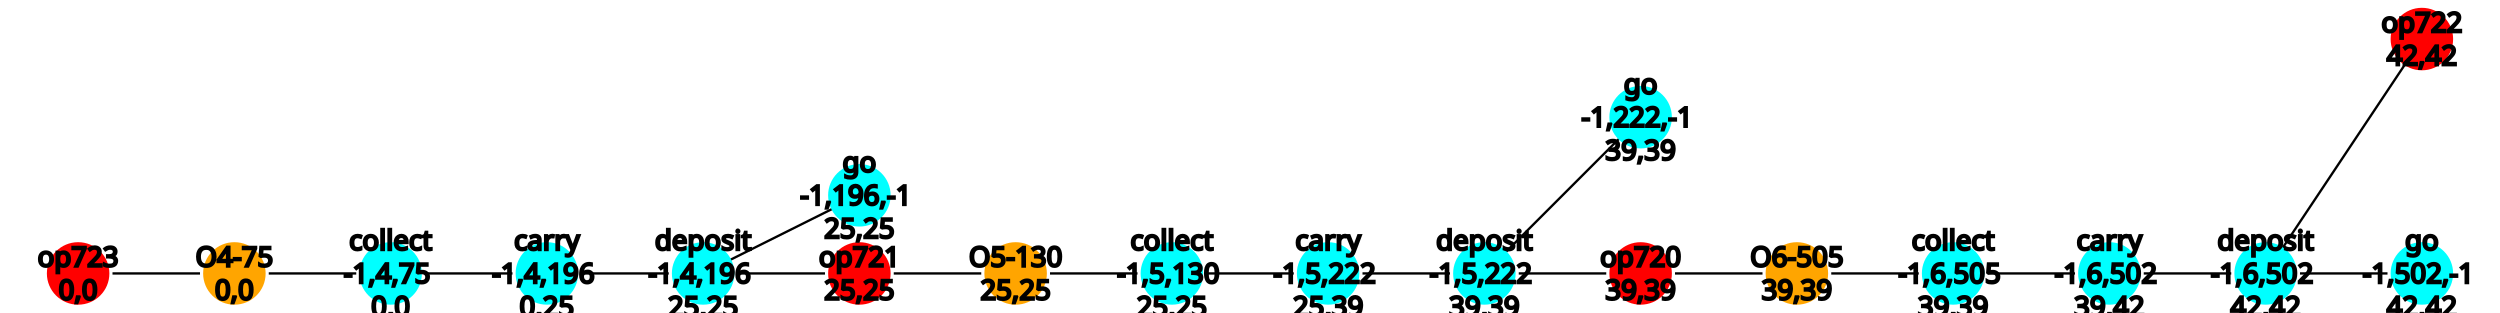
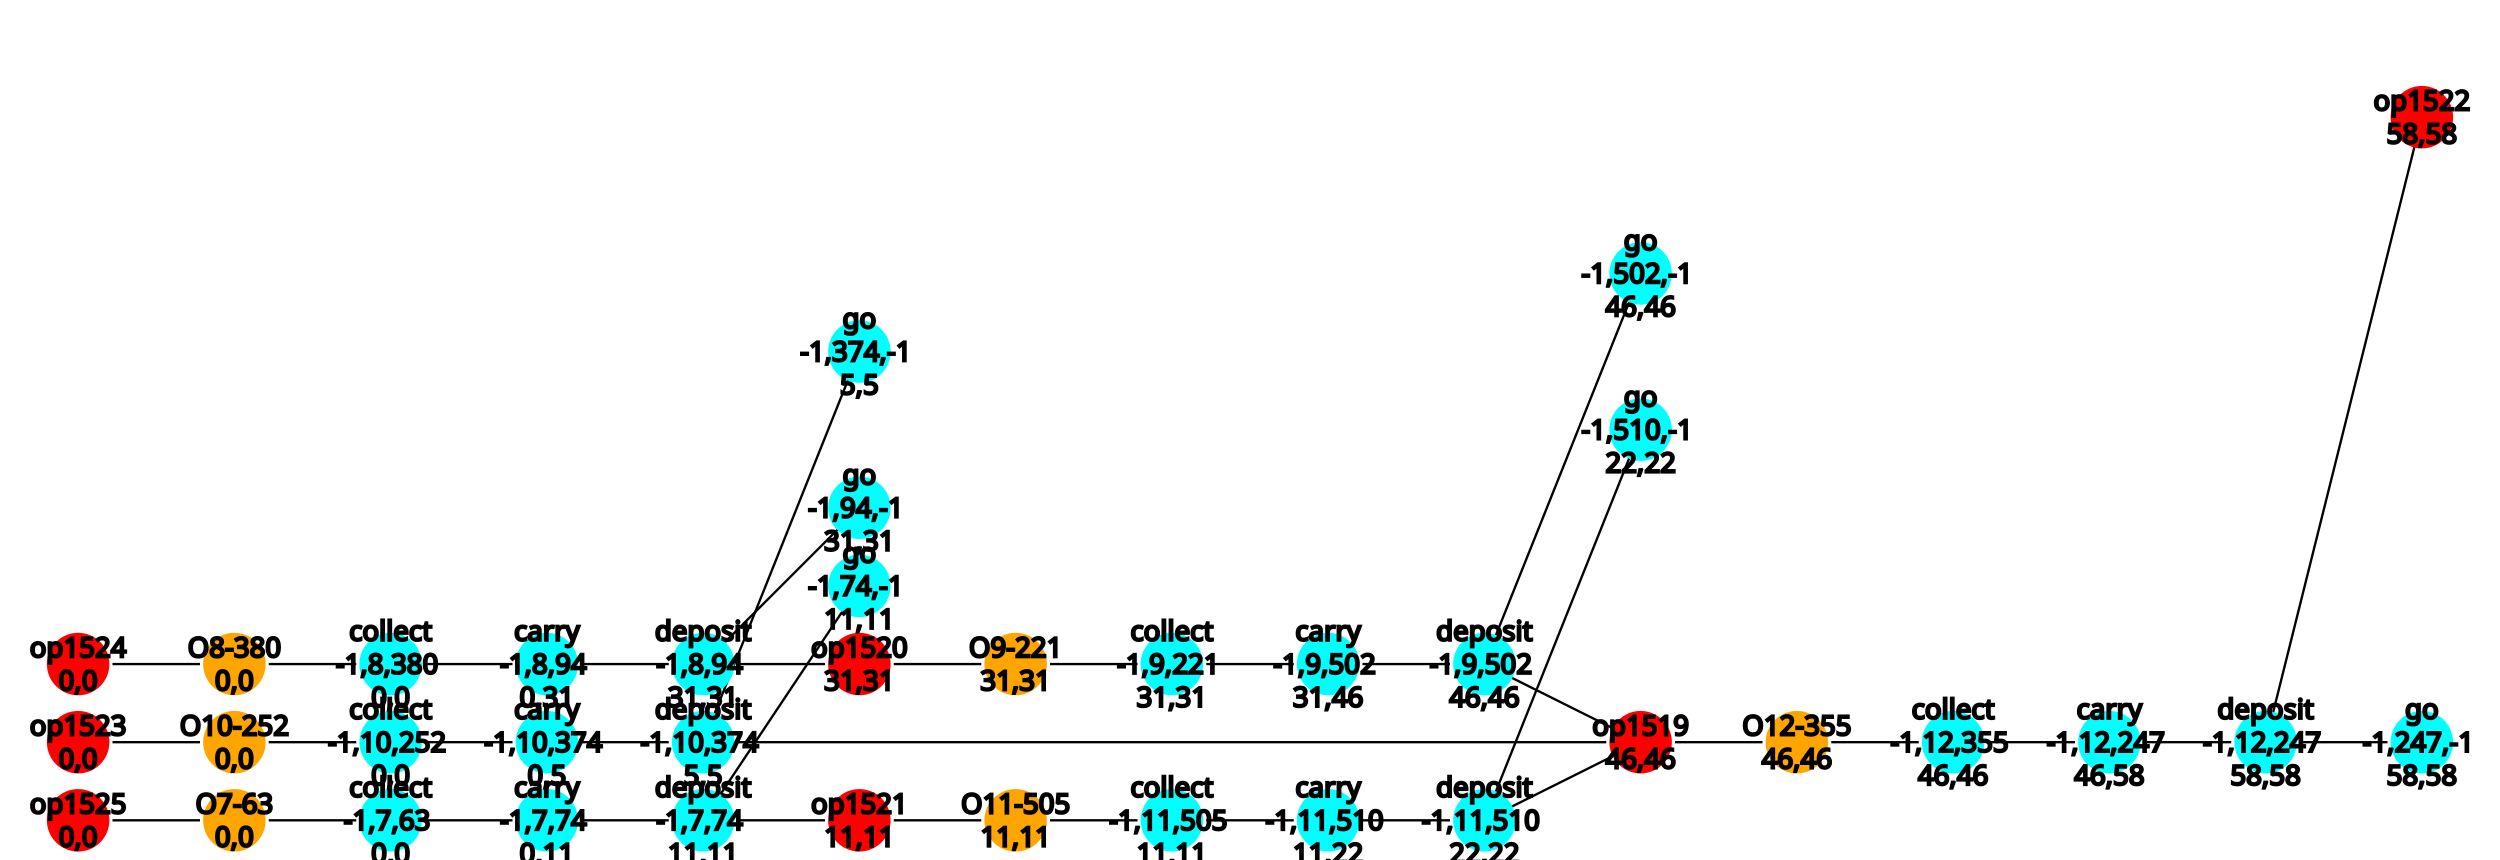
- <svg xmlns="http://www.w3.org/2000/svg" version="1.2" width="320mm" height="40mm" viewBox="0 0 320 40" stroke="none" fill="#000000" stroke-width="0.3" font-size="3.88">
+ <svg xmlns="http://www.w3.org/2000/svg" version="1.2" width="320mm" height="110mm" viewBox="0 0 320 110" stroke="none" fill="#000000" stroke-width="0.3" font-size="3.88">
  <defs>
    <marker id="arrow" markerWidth="15" markerHeight="7" refX="5" refY="3.5" orient="auto" markerUnits="strokeWidth">
      <path d="M0,0 L15,3.5 L0,7 z" stroke="context-stroke" fill="context-stroke" />
    </marker>
  </defs>
-   <g stroke="#000000" id="img-b39f7194-1">
-     <g transform="translate(20,35)">
-       <path fill="none" d="M-5.6,0 L 5.6 0" class="primitive" />
-     </g>
-     <g transform="translate(300,35)">
-       <path fill="none" d="M-5.6,0 L 5.6 0" class="primitive" />
-     </g>
-     <g transform="translate(300,20)">
+   <g stroke="#000000" id="img-84cc2602-1">
+     <g transform="translate(20,105)">
+       <path fill="none" d="M-5.6,0 L 5.6 0" class="primitive" />
+     </g>
+     <g transform="translate(20,85)">
+       <path fill="none" d="M-5.6,0 L 5.6 0" class="primitive" />
+     </g>
+     <g transform="translate(20,95)">
+       <path fill="none" d="M-5.6,0 L 5.6 0" class="primitive" />
+     </g>
+     <g transform="translate(300,95)">
+       <path fill="none" d="M-5.6,0 L 5.6 0" class="primitive" />
+     </g>
+     <g transform="translate(300,55)">
+       <path fill="none" d="M-9.45,37.82 L 9.45 -37.82" class="primitive" />
+     </g>
+     <g transform="translate(280,95)">
+       <path fill="none" d="M-5.6,0 L 5.6 0" class="primitive" />
+     </g>
+     <g transform="translate(260,95)">
+       <path fill="none" d="M-5.6,0 L 5.6 0" class="primitive" />
+     </g>
+     <g transform="translate(100,90)">
      <path fill="none" d="M-8.61,12.91 L 8.61 -12.91" class="primitive" />
    </g>
-     <g transform="translate(280,35)">
-       <path fill="none" d="M-5.6,0 L 5.6 0" class="primitive" />
-     </g>
-     <g transform="translate(260,35)">
-       <path fill="none" d="M-5.6,0 L 5.6 0" class="primitive" />
-     </g>
-     <g transform="translate(100,30)">
+     <g transform="translate(100,105)">
+       <path fill="none" d="M-5.6,0 L 5.6 0" class="primitive" />
+     </g>
+     <g transform="translate(80,105)">
+       <path fill="none" d="M-5.6,0 L 5.6 0" class="primitive" />
+     </g>
+     <g transform="translate(60,105)">
+       <path fill="none" d="M-5.6,0 L 5.6 0" class="primitive" />
+     </g>
+     <g transform="translate(100,75)">
+       <path fill="none" d="M-8.03,8.03 L 8.03 -8.03" class="primitive" />
+     </g>
+     <g transform="translate(100,85)">
+       <path fill="none" d="M-5.6,0 L 5.6 0" class="primitive" />
+     </g>
+     <g transform="translate(80,85)">
+       <path fill="none" d="M-5.6,0 L 5.6 0" class="primitive" />
+     </g>
+     <g transform="translate(60,85)">
+       <path fill="none" d="M-5.6,0 L 5.6 0" class="primitive" />
+     </g>
+     <g transform="translate(200,80)">
+       <path fill="none" d="M-9.14,22.84 L 9.14 -22.84" class="primitive" />
+     </g>
+     <g transform="translate(200,100)">
      <path fill="none" d="M-6.89,3.44 L 6.89 -3.44" class="primitive" />
    </g>
-     <g transform="translate(100,35)">
-       <path fill="none" d="M-5.6,0 L 5.6 0" class="primitive" />
-     </g>
-     <g transform="translate(80,35)">
-       <path fill="none" d="M-5.6,0 L 5.6 0" class="primitive" />
-     </g>
-     <g transform="translate(60,35)">
-       <path fill="none" d="M-5.6,0 L 5.6 0" class="primitive" />
-     </g>
-     <g transform="translate(200,25)">
-       <path fill="none" d="M-8.03,8.03 L 8.03 -8.03" class="primitive" />
-     </g>
-     <g transform="translate(200,35)">
-       <path fill="none" d="M-5.6,0 L 5.6 0" class="primitive" />
-     </g>
-     <g transform="translate(180,35)">
-       <path fill="none" d="M-5.6,0 L 5.6 0" class="primitive" />
-     </g>
-     <g transform="translate(160,35)">
-       <path fill="none" d="M-5.6,0 L 5.6 0" class="primitive" />
-     </g>
-     <g transform="translate(240,35)">
-       <path fill="none" d="M-5.6,0 L 5.6 0" class="primitive" />
-     </g>
-     <g transform="translate(140,35)">
-       <path fill="none" d="M-5.6,0 L 5.6 0" class="primitive" />
-     </g>
-     <g transform="translate(40,35)">
-       <path fill="none" d="M-5.6,0 L 5.6 0" class="primitive" />
-     </g>
-     <g transform="translate(120,35)">
-       <path fill="none" d="M-5.6,0 L 5.6 0" class="primitive" />
-     </g>
-     <g transform="translate(220,35)">
-       <path fill="none" d="M-5.6,0 L 5.6 0" class="primitive" />
-     </g>
-   </g>
-   <g fill="#FF0000" id="img-b39f7194-2">
-     <g transform="translate(10,35)">
-       <circle cx="0" cy="0" r="4" class="primitive" />
-     </g>
-   </g>
-   <g fill="#00FFFF" id="img-b39f7194-3">
-     <g transform="translate(310,35)">
-       <circle cx="0" cy="0" r="4" class="primitive" />
-     </g>
-   </g>
-   <g fill="#00FFFF" id="img-b39f7194-4">
-     <g transform="translate(290,35)">
-       <circle cx="0" cy="0" r="4" class="primitive" />
-     </g>
-   </g>
-   <g fill="#00FFFF" id="img-b39f7194-5">
-     <g transform="translate(270,35)">
-       <circle cx="0" cy="0" r="4" class="primitive" />
-     </g>
-   </g>
-   <g fill="#00FFFF" id="img-b39f7194-6">
-     <g transform="translate(250,35)">
-       <circle cx="0" cy="0" r="4" class="primitive" />
-     </g>
-   </g>
-   <g fill="#00FFFF" id="img-b39f7194-7">
-     <g transform="translate(110,25)">
-       <circle cx="0" cy="0" r="4" class="primitive" />
-     </g>
-   </g>
-   <g fill="#00FFFF" id="img-b39f7194-8">
-     <g transform="translate(90,35)">
-       <circle cx="0" cy="0" r="4" class="primitive" />
-     </g>
-   </g>
-   <g fill="#00FFFF" id="img-b39f7194-9">
-     <g transform="translate(70,35)">
-       <circle cx="0" cy="0" r="4" class="primitive" />
-     </g>
-   </g>
-   <g fill="#00FFFF" id="img-b39f7194-10">
-     <g transform="translate(50,35)">
-       <circle cx="0" cy="0" r="4" class="primitive" />
-     </g>
-   </g>
-   <g fill="#00FFFF" id="img-b39f7194-11">
-     <g transform="translate(210,15)">
-       <circle cx="0" cy="0" r="4" class="primitive" />
-     </g>
-   </g>
-   <g fill="#00FFFF" id="img-b39f7194-12">
-     <g transform="translate(190,35)">
-       <circle cx="0" cy="0" r="4" class="primitive" />
-     </g>
-   </g>
-   <g fill="#00FFFF" id="img-b39f7194-13">
-     <g transform="translate(170,35)">
-       <circle cx="0" cy="0" r="4" class="primitive" />
-     </g>
-   </g>
-   <g fill="#00FFFF" id="img-b39f7194-14">
-     <g transform="translate(150,35)">
-       <circle cx="0" cy="0" r="4" class="primitive" />
-     </g>
-   </g>
-   <g fill="#FFA500" id="img-b39f7194-15">
-     <g transform="translate(230,35)">
-       <circle cx="0" cy="0" r="4" class="primitive" />
-     </g>
-   </g>
-   <g fill="#FFA500" id="img-b39f7194-16">
-     <g transform="translate(130,35)">
-       <circle cx="0" cy="0" r="4" class="primitive" />
-     </g>
-   </g>
-   <g fill="#FFA500" id="img-b39f7194-17">
-     <g transform="translate(30,35)">
-       <circle cx="0" cy="0" r="4" class="primitive" />
-     </g>
-   </g>
-   <g fill="#FF0000" id="img-b39f7194-18">
-     <g transform="translate(310,5)">
-       <circle cx="0" cy="0" r="4" class="primitive" />
-     </g>
-   </g>
-   <g fill="#FF0000" id="img-b39f7194-19">
-     <g transform="translate(110,35)">
-       <circle cx="0" cy="0" r="4" class="primitive" />
-     </g>
-   </g>
-   <g fill="#FF0000" id="img-b39f7194-20">
+     <g transform="translate(180,105)">
+       <path fill="none" d="M-5.6,0 L 5.6 0" class="primitive" />
+     </g>
+     <g transform="translate(160,105)">
+       <path fill="none" d="M-5.6,0 L 5.6 0" class="primitive" />
+     </g>
+     <g transform="translate(100,70)">
+       <path fill="none" d="M-9.14,22.84 L 9.14 -22.84" class="primitive" />
+     </g>
+     <g transform="translate(150,95)">
+       <path fill="none" d="M-55.6,0 L 55.6 0" class="primitive" />
+     </g>
+     <g transform="translate(80,95)">
+       <path fill="none" d="M-5.6,0 L 5.6 0" class="primitive" />
+     </g>
+     <g transform="translate(60,95)">
+       <path fill="none" d="M-5.6,0 L 5.6 0" class="primitive" />
+     </g>
+     <g transform="translate(200,60)">
+       <path fill="none" d="M-9.14,22.84 L 9.14 -22.84" class="primitive" />
+     </g>
+     <g transform="translate(200,90)">
+       <path fill="none" d="M-6.89,-3.44 L 6.89 3.44" class="primitive" />
+     </g>
+     <g transform="translate(180,85)">
+       <path fill="none" d="M-5.6,0 L 5.6 0" class="primitive" />
+     </g>
+     <g transform="translate(160,85)">
+       <path fill="none" d="M-5.6,0 L 5.6 0" class="primitive" />
+     </g>
+     <g transform="translate(240,95)">
+       <path fill="none" d="M-5.6,0 L 5.6 0" class="primitive" />
+     </g>
+     <g transform="translate(140,105)">
+       <path fill="none" d="M-5.6,0 L 5.6 0" class="primitive" />
+     </g>
+     <g transform="translate(40,95)">
+       <path fill="none" d="M-5.6,0 L 5.6 0" class="primitive" />
+     </g>
+     <g transform="translate(140,85)">
+       <path fill="none" d="M-5.6,0 L 5.6 0" class="primitive" />
+     </g>
+     <g transform="translate(40,85)">
+       <path fill="none" d="M-5.6,0 L 5.6 0" class="primitive" />
+     </g>
+     <g transform="translate(40,105)">
+       <path fill="none" d="M-5.6,0 L 5.6 0" class="primitive" />
+     </g>
+     <g transform="translate(120,105)">
+       <path fill="none" d="M-5.6,0 L 5.6 0" class="primitive" />
+     </g>
+     <g transform="translate(120,85)">
+       <path fill="none" d="M-5.6,0 L 5.6 0" class="primitive" />
+     </g>
+     <g transform="translate(220,95)">
+       <path fill="none" d="M-5.6,0 L 5.6 0" class="primitive" />
+     </g>
+   </g>
+   <g fill="#FF0000" id="img-84cc2602-2">
+     <g transform="translate(10,105)">
+       <circle cx="0" cy="0" r="4" class="primitive" />
+     </g>
+   </g>
+   <g fill="#FF0000" id="img-84cc2602-3">
+     <g transform="translate(10,85)">
+       <circle cx="0" cy="0" r="4" class="primitive" />
+     </g>
+   </g>
+   <g fill="#FF0000" id="img-84cc2602-4">
+     <g transform="translate(10,95)">
+       <circle cx="0" cy="0" r="4" class="primitive" />
+     </g>
+   </g>
+   <g fill="#00FFFF" id="img-84cc2602-5">
+     <g transform="translate(310,95)">
+       <circle cx="0" cy="0" r="4" class="primitive" />
+     </g>
+   </g>
+   <g fill="#00FFFF" id="img-84cc2602-6">
+     <g transform="translate(290,95)">
+       <circle cx="0" cy="0" r="4" class="primitive" />
+     </g>
+   </g>
+   <g fill="#00FFFF" id="img-84cc2602-7">
+     <g transform="translate(270,95)">
+       <circle cx="0" cy="0" r="4" class="primitive" />
+     </g>
+   </g>
+   <g fill="#00FFFF" id="img-84cc2602-8">
+     <g transform="translate(250,95)">
+       <circle cx="0" cy="0" r="4" class="primitive" />
+     </g>
+   </g>
+   <g fill="#00FFFF" id="img-84cc2602-9">
+     <g transform="translate(110,75)">
+       <circle cx="0" cy="0" r="4" class="primitive" />
+     </g>
+   </g>
+   <g fill="#00FFFF" id="img-84cc2602-10">
+     <g transform="translate(90,105)">
+       <circle cx="0" cy="0" r="4" class="primitive" />
+     </g>
+   </g>
+   <g fill="#00FFFF" id="img-84cc2602-11">
+     <g transform="translate(70,105)">
+       <circle cx="0" cy="0" r="4" class="primitive" />
+     </g>
+   </g>
+   <g fill="#00FFFF" id="img-84cc2602-12">
+     <g transform="translate(50,105)">
+       <circle cx="0" cy="0" r="4" class="primitive" />
+     </g>
+   </g>
+   <g fill="#00FFFF" id="img-84cc2602-13">
+     <g transform="translate(110,65)">
+       <circle cx="0" cy="0" r="4" class="primitive" />
+     </g>
+   </g>
+   <g fill="#00FFFF" id="img-84cc2602-14">
+     <g transform="translate(90,85)">
+       <circle cx="0" cy="0" r="4" class="primitive" />
+     </g>
+   </g>
+   <g fill="#00FFFF" id="img-84cc2602-15">
+     <g transform="translate(70,85)">
+       <circle cx="0" cy="0" r="4" class="primitive" />
+     </g>
+   </g>
+   <g fill="#00FFFF" id="img-84cc2602-16">
+     <g transform="translate(50,85)">
+       <circle cx="0" cy="0" r="4" class="primitive" />
+     </g>
+   </g>
+   <g fill="#00FFFF" id="img-84cc2602-17">
+     <g transform="translate(210,55)">
+       <circle cx="0" cy="0" r="4" class="primitive" />
+     </g>
+   </g>
+   <g fill="#00FFFF" id="img-84cc2602-18">
+     <g transform="translate(190,105)">
+       <circle cx="0" cy="0" r="4" class="primitive" />
+     </g>
+   </g>
+   <g fill="#00FFFF" id="img-84cc2602-19">
+     <g transform="translate(170,105)">
+       <circle cx="0" cy="0" r="4" class="primitive" />
+     </g>
+   </g>
+   <g fill="#00FFFF" id="img-84cc2602-20">
+     <g transform="translate(150,105)">
+       <circle cx="0" cy="0" r="4" class="primitive" />
+     </g>
+   </g>
+   <g fill="#00FFFF" id="img-84cc2602-21">
+     <g transform="translate(110,45)">
+       <circle cx="0" cy="0" r="4" class="primitive" />
+     </g>
+   </g>
+   <g fill="#00FFFF" id="img-84cc2602-22">
+     <g transform="translate(90,95)">
+       <circle cx="0" cy="0" r="4" class="primitive" />
+     </g>
+   </g>
+   <g fill="#00FFFF" id="img-84cc2602-23">
+     <g transform="translate(70,95)">
+       <circle cx="0" cy="0" r="4" class="primitive" />
+     </g>
+   </g>
+   <g fill="#00FFFF" id="img-84cc2602-24">
+     <g transform="translate(50,95)">
+       <circle cx="0" cy="0" r="4" class="primitive" />
+     </g>
+   </g>
+   <g fill="#00FFFF" id="img-84cc2602-25">
    <g transform="translate(210,35)">
      <circle cx="0" cy="0" r="4" class="primitive" />
    </g>
  </g>
-   <g font-family="futura" font-size="3.53" stroke="#000000" id="img-b39f7194-21">
-     <g transform="translate(10,35)">
-       <g class="primitive">
-         <text text-anchor="middle" dy="-0.25em">op723<tspan x="0" dy="1.2em">0,0</tspan>
-         </text>
-       </g>
-     </g>
-     <g transform="translate(310,35)">
+   <g fill="#00FFFF" id="img-84cc2602-26">
+     <g transform="translate(190,85)">
+       <circle cx="0" cy="0" r="4" class="primitive" />
+     </g>
+   </g>
+   <g fill="#00FFFF" id="img-84cc2602-27">
+     <g transform="translate(170,85)">
+       <circle cx="0" cy="0" r="4" class="primitive" />
+     </g>
+   </g>
+   <g fill="#00FFFF" id="img-84cc2602-28">
+     <g transform="translate(150,85)">
+       <circle cx="0" cy="0" r="4" class="primitive" />
+     </g>
+   </g>
+   <g fill="#FFA500" id="img-84cc2602-29">
+     <g transform="translate(230,95)">
+       <circle cx="0" cy="0" r="4" class="primitive" />
+     </g>
+   </g>
+   <g fill="#FFA500" id="img-84cc2602-30">
+     <g transform="translate(130,105)">
+       <circle cx="0" cy="0" r="4" class="primitive" />
+     </g>
+   </g>
+   <g fill="#FFA500" id="img-84cc2602-31">
+     <g transform="translate(30,95)">
+       <circle cx="0" cy="0" r="4" class="primitive" />
+     </g>
+   </g>
+   <g fill="#FFA500" id="img-84cc2602-32">
+     <g transform="translate(130,85)">
+       <circle cx="0" cy="0" r="4" class="primitive" />
+     </g>
+   </g>
+   <g fill="#FFA500" id="img-84cc2602-33">
+     <g transform="translate(30,85)">
+       <circle cx="0" cy="0" r="4" class="primitive" />
+     </g>
+   </g>
+   <g fill="#FFA500" id="img-84cc2602-34">
+     <g transform="translate(30,105)">
+       <circle cx="0" cy="0" r="4" class="primitive" />
+     </g>
+   </g>
+   <g fill="#FF0000" id="img-84cc2602-35">
+     <g transform="translate(310,15)">
+       <circle cx="0" cy="0" r="4" class="primitive" />
+     </g>
+   </g>
+   <g fill="#FF0000" id="img-84cc2602-36">
+     <g transform="translate(110,105)">
+       <circle cx="0" cy="0" r="4" class="primitive" />
+     </g>
+   </g>
+   <g fill="#FF0000" id="img-84cc2602-37">
+     <g transform="translate(110,85)">
+       <circle cx="0" cy="0" r="4" class="primitive" />
+     </g>
+   </g>
+   <g fill="#FF0000" id="img-84cc2602-38">
+     <g transform="translate(210,95)">
+       <circle cx="0" cy="0" r="4" class="primitive" />
+     </g>
+   </g>
+   <g font-family="futura" font-size="3.53" stroke="#000000" id="img-84cc2602-39">
+     <g transform="translate(10,105)">
+       <g class="primitive">
+         <text text-anchor="middle" dy="-0.25em">op1525<tspan x="0" dy="1.2em">0,0</tspan>
+         </text>
+       </g>
+     </g>
+     <g transform="translate(10,85)">
+       <g class="primitive">
+         <text text-anchor="middle" dy="-0.25em">op1524<tspan x="0" dy="1.2em">0,0</tspan>
+         </text>
+       </g>
+     </g>
+     <g transform="translate(10,95)">
+       <g class="primitive">
+         <text text-anchor="middle" dy="-0.25em">op1523<tspan x="0" dy="1.2em">0,0</tspan>
+         </text>
+       </g>
+     </g>
+     <g transform="translate(310,95)">
+       <g class="primitive">
+         <text text-anchor="middle" dy="-0.85em">go<tspan x="0" dy="1.2em">-1,247,-1</tspan>
+           <tspan x="0" dy="1.2em">58,58</tspan>
+         </text>
+       </g>
+     </g>
+     <g transform="translate(290,95)">
+       <g class="primitive">
+         <text text-anchor="middle" dy="-0.85em">deposit<tspan x="0" dy="1.2em">-1,12,247</tspan>
+           <tspan x="0" dy="1.2em">58,58</tspan>
+         </text>
+       </g>
+     </g>
+     <g transform="translate(270,95)">
+       <g class="primitive">
+         <text text-anchor="middle" dy="-0.85em">carry<tspan x="0" dy="1.2em">-1,12,247</tspan>
+           <tspan x="0" dy="1.2em">46,58</tspan>
+         </text>
+       </g>
+     </g>
+     <g transform="translate(250,95)">
+       <g class="primitive">
+         <text text-anchor="middle" dy="-0.85em">collect<tspan x="0" dy="1.2em">-1,12,355</tspan>
+           <tspan x="0" dy="1.2em">46,46</tspan>
+         </text>
+       </g>
+     </g>
+     <g transform="translate(110,75)">
+       <g class="primitive">
+         <text text-anchor="middle" dy="-0.85em">go<tspan x="0" dy="1.2em">-1,74,-1</tspan>
+           <tspan x="0" dy="1.2em">11,11</tspan>
+         </text>
+       </g>
+     </g>
+     <g transform="translate(90,105)">
+       <g class="primitive">
+         <text text-anchor="middle" dy="-0.85em">deposit<tspan x="0" dy="1.2em">-1,7,74</tspan>
+           <tspan x="0" dy="1.2em">11,11</tspan>
+         </text>
+       </g>
+     </g>
+     <g transform="translate(70,105)">
+       <g class="primitive">
+         <text text-anchor="middle" dy="-0.85em">carry<tspan x="0" dy="1.2em">-1,7,74</tspan>
+           <tspan x="0" dy="1.2em">0,11</tspan>
+         </text>
+       </g>
+     </g>
+     <g transform="translate(50,105)">
+       <g class="primitive">
+         <text text-anchor="middle" dy="-0.85em">collect<tspan x="0" dy="1.2em">-1,7,63</tspan>
+           <tspan x="0" dy="1.2em">0,0</tspan>
+         </text>
+       </g>
+     </g>
+     <g transform="translate(110,65)">
+       <g class="primitive">
+         <text text-anchor="middle" dy="-0.85em">go<tspan x="0" dy="1.2em">-1,94,-1</tspan>
+           <tspan x="0" dy="1.2em">31,31</tspan>
+         </text>
+       </g>
+     </g>
+     <g transform="translate(90,85)">
+       <g class="primitive">
+         <text text-anchor="middle" dy="-0.85em">deposit<tspan x="0" dy="1.2em">-1,8,94</tspan>
+           <tspan x="0" dy="1.2em">31,31</tspan>
+         </text>
+       </g>
+     </g>
+     <g transform="translate(70,85)">
+       <g class="primitive">
+         <text text-anchor="middle" dy="-0.85em">carry<tspan x="0" dy="1.2em">-1,8,94</tspan>
+           <tspan x="0" dy="1.2em">0,31</tspan>
+         </text>
+       </g>
+     </g>
+     <g transform="translate(50,85)">
+       <g class="primitive">
+         <text text-anchor="middle" dy="-0.85em">collect<tspan x="0" dy="1.2em">-1,8,380</tspan>
+           <tspan x="0" dy="1.2em">0,0</tspan>
+         </text>
+       </g>
+     </g>
+     <g transform="translate(210,55)">
+       <g class="primitive">
+         <text text-anchor="middle" dy="-0.85em">go<tspan x="0" dy="1.2em">-1,510,-1</tspan>
+           <tspan x="0" dy="1.2em">22,22</tspan>
+         </text>
+       </g>
+     </g>
+     <g transform="translate(190,105)">
+       <g class="primitive">
+         <text text-anchor="middle" dy="-0.85em">deposit<tspan x="0" dy="1.2em">-1,11,510</tspan>
+           <tspan x="0" dy="1.2em">22,22</tspan>
+         </text>
+       </g>
+     </g>
+     <g transform="translate(170,105)">
+       <g class="primitive">
+         <text text-anchor="middle" dy="-0.85em">carry<tspan x="0" dy="1.2em">-1,11,510</tspan>
+           <tspan x="0" dy="1.2em">11,22</tspan>
+         </text>
+       </g>
+     </g>
+     <g transform="translate(150,105)">
+       <g class="primitive">
+         <text text-anchor="middle" dy="-0.85em">collect<tspan x="0" dy="1.2em">-1,11,505</tspan>
+           <tspan x="0" dy="1.2em">11,11</tspan>
+         </text>
+       </g>
+     </g>
+     <g transform="translate(110,45)">
+       <g class="primitive">
+         <text text-anchor="middle" dy="-0.85em">go<tspan x="0" dy="1.2em">-1,374,-1</tspan>
+           <tspan x="0" dy="1.2em">5,5</tspan>
+         </text>
+       </g>
+     </g>
+     <g transform="translate(90,95)">
+       <g class="primitive">
+         <text text-anchor="middle" dy="-0.85em">deposit<tspan x="0" dy="1.2em">-1,10,374</tspan>
+           <tspan x="0" dy="1.2em">5,5</tspan>
+         </text>
+       </g>
+     </g>
+     <g transform="translate(70,95)">
+       <g class="primitive">
+         <text text-anchor="middle" dy="-0.85em">carry<tspan x="0" dy="1.2em">-1,10,374</tspan>
+           <tspan x="0" dy="1.2em">0,5</tspan>
+         </text>
+       </g>
+     </g>
+     <g transform="translate(50,95)">
+       <g class="primitive">
+         <text text-anchor="middle" dy="-0.85em">collect<tspan x="0" dy="1.2em">-1,10,252</tspan>
+           <tspan x="0" dy="1.2em">0,0</tspan>
+         </text>
+       </g>
+     </g>
+     <g transform="translate(210,35)">
      <g class="primitive">
        <text text-anchor="middle" dy="-0.85em">go<tspan x="0" dy="1.2em">-1,502,-1</tspan>
-           <tspan x="0" dy="1.2em">42,42</tspan>
-         </text>
-       </g>
-     </g>
-     <g transform="translate(290,35)">
-       <g class="primitive">
-         <text text-anchor="middle" dy="-0.85em">deposit<tspan x="0" dy="1.2em">-1,6,502</tspan>
-           <tspan x="0" dy="1.2em">42,42</tspan>
-         </text>
-       </g>
-     </g>
-     <g transform="translate(270,35)">
-       <g class="primitive">
-         <text text-anchor="middle" dy="-0.85em">carry<tspan x="0" dy="1.2em">-1,6,502</tspan>
-           <tspan x="0" dy="1.2em">39,42</tspan>
-         </text>
-       </g>
-     </g>
-     <g transform="translate(250,35)">
-       <g class="primitive">
-         <text text-anchor="middle" dy="-0.85em">collect<tspan x="0" dy="1.2em">-1,6,505</tspan>
-           <tspan x="0" dy="1.2em">39,39</tspan>
-         </text>
-       </g>
-     </g>
-     <g transform="translate(110,25)">
-       <g class="primitive">
-         <text text-anchor="middle" dy="-0.85em">go<tspan x="0" dy="1.2em">-1,196,-1</tspan>
-           <tspan x="0" dy="1.2em">25,25</tspan>
-         </text>
-       </g>
-     </g>
-     <g transform="translate(90,35)">
-       <g class="primitive">
-         <text text-anchor="middle" dy="-0.85em">deposit<tspan x="0" dy="1.2em">-1,4,196</tspan>
-           <tspan x="0" dy="1.2em">25,25</tspan>
-         </text>
-       </g>
-     </g>
-     <g transform="translate(70,35)">
-       <g class="primitive">
-         <text text-anchor="middle" dy="-0.85em">carry<tspan x="0" dy="1.2em">-1,4,196</tspan>
-           <tspan x="0" dy="1.2em">0,25</tspan>
-         </text>
-       </g>
-     </g>
-     <g transform="translate(50,35)">
-       <g class="primitive">
-         <text text-anchor="middle" dy="-0.85em">collect<tspan x="0" dy="1.2em">-1,4,75</tspan>
-           <tspan x="0" dy="1.2em">0,0</tspan>
-         </text>
-       </g>
-     </g>
-     <g transform="translate(210,15)">
-       <g class="primitive">
-         <text text-anchor="middle" dy="-0.85em">go<tspan x="0" dy="1.2em">-1,222,-1</tspan>
-           <tspan x="0" dy="1.2em">39,39</tspan>
-         </text>
-       </g>
-     </g>
-     <g transform="translate(190,35)">
-       <g class="primitive">
-         <text text-anchor="middle" dy="-0.85em">deposit<tspan x="0" dy="1.2em">-1,5,222</tspan>
-           <tspan x="0" dy="1.2em">39,39</tspan>
-         </text>
-       </g>
-     </g>
-     <g transform="translate(170,35)">
-       <g class="primitive">
-         <text text-anchor="middle" dy="-0.85em">carry<tspan x="0" dy="1.2em">-1,5,222</tspan>
-           <tspan x="0" dy="1.2em">25,39</tspan>
-         </text>
-       </g>
-     </g>
-     <g transform="translate(150,35)">
-       <g class="primitive">
-         <text text-anchor="middle" dy="-0.85em">collect<tspan x="0" dy="1.2em">-1,5,130</tspan>
-           <tspan x="0" dy="1.2em">25,25</tspan>
-         </text>
-       </g>
-     </g>
-     <g transform="translate(230,35)">
-       <g class="primitive">
-         <text text-anchor="middle" dy="-0.25em">O6-505<tspan x="0" dy="1.2em">39,39</tspan>
-         </text>
-       </g>
-     </g>
-     <g transform="translate(130,35)">
-       <g class="primitive">
-         <text text-anchor="middle" dy="-0.25em">O5-130<tspan x="0" dy="1.2em">25,25</tspan>
-         </text>
-       </g>
-     </g>
-     <g transform="translate(30,35)">
-       <g class="primitive">
-         <text text-anchor="middle" dy="-0.25em">O4-75<tspan x="0" dy="1.2em">0,0</tspan>
-         </text>
-       </g>
-     </g>
-     <g transform="translate(310,5)">
-       <g class="primitive">
-         <text text-anchor="middle" dy="-0.25em">op722<tspan x="0" dy="1.2em">42,42</tspan>
-         </text>
-       </g>
-     </g>
-     <g transform="translate(110,35)">
-       <g class="primitive">
-         <text text-anchor="middle" dy="-0.25em">op721<tspan x="0" dy="1.2em">25,25</tspan>
-         </text>
-       </g>
-     </g>
-     <g transform="translate(210,35)">
-       <g class="primitive">
-         <text text-anchor="middle" dy="-0.25em">op720<tspan x="0" dy="1.2em">39,39</tspan>
+           <tspan x="0" dy="1.2em">46,46</tspan>
+         </text>
+       </g>
+     </g>
+     <g transform="translate(190,85)">
+       <g class="primitive">
+         <text text-anchor="middle" dy="-0.85em">deposit<tspan x="0" dy="1.2em">-1,9,502</tspan>
+           <tspan x="0" dy="1.2em">46,46</tspan>
+         </text>
+       </g>
+     </g>
+     <g transform="translate(170,85)">
+       <g class="primitive">
+         <text text-anchor="middle" dy="-0.85em">carry<tspan x="0" dy="1.2em">-1,9,502</tspan>
+           <tspan x="0" dy="1.2em">31,46</tspan>
+         </text>
+       </g>
+     </g>
+     <g transform="translate(150,85)">
+       <g class="primitive">
+         <text text-anchor="middle" dy="-0.85em">collect<tspan x="0" dy="1.2em">-1,9,221</tspan>
+           <tspan x="0" dy="1.2em">31,31</tspan>
+         </text>
+       </g>
+     </g>
+     <g transform="translate(230,95)">
+       <g class="primitive">
+         <text text-anchor="middle" dy="-0.25em">O12-355<tspan x="0" dy="1.2em">46,46</tspan>
+         </text>
+       </g>
+     </g>
+     <g transform="translate(130,105)">
+       <g class="primitive">
+         <text text-anchor="middle" dy="-0.25em">O11-505<tspan x="0" dy="1.2em">11,11</tspan>
+         </text>
+       </g>
+     </g>
+     <g transform="translate(30,95)">
+       <g class="primitive">
+         <text text-anchor="middle" dy="-0.25em">O10-252<tspan x="0" dy="1.2em">0,0</tspan>
+         </text>
+       </g>
+     </g>
+     <g transform="translate(130,85)">
+       <g class="primitive">
+         <text text-anchor="middle" dy="-0.25em">O9-221<tspan x="0" dy="1.2em">31,31</tspan>
+         </text>
+       </g>
+     </g>
+     <g transform="translate(30,85)">
+       <g class="primitive">
+         <text text-anchor="middle" dy="-0.25em">O8-380<tspan x="0" dy="1.2em">0,0</tspan>
+         </text>
+       </g>
+     </g>
+     <g transform="translate(30,105)">
+       <g class="primitive">
+         <text text-anchor="middle" dy="-0.25em">O7-63<tspan x="0" dy="1.2em">0,0</tspan>
+         </text>
+       </g>
+     </g>
+     <g transform="translate(310,15)">
+       <g class="primitive">
+         <text text-anchor="middle" dy="-0.25em">op1522<tspan x="0" dy="1.2em">58,58</tspan>
+         </text>
+       </g>
+     </g>
+     <g transform="translate(110,105)">
+       <g class="primitive">
+         <text text-anchor="middle" dy="-0.25em">op1521<tspan x="0" dy="1.2em">11,11</tspan>
+         </text>
+       </g>
+     </g>
+     <g transform="translate(110,85)">
+       <g class="primitive">
+         <text text-anchor="middle" dy="-0.25em">op1520<tspan x="0" dy="1.2em">31,31</tspan>
+         </text>
+       </g>
+     </g>
+     <g transform="translate(210,95)">
+       <g class="primitive">
+         <text text-anchor="middle" dy="-0.25em">op1519<tspan x="0" dy="1.2em">46,46</tspan>
        </text>
      </g>
    </g>
  </g>
</svg>
